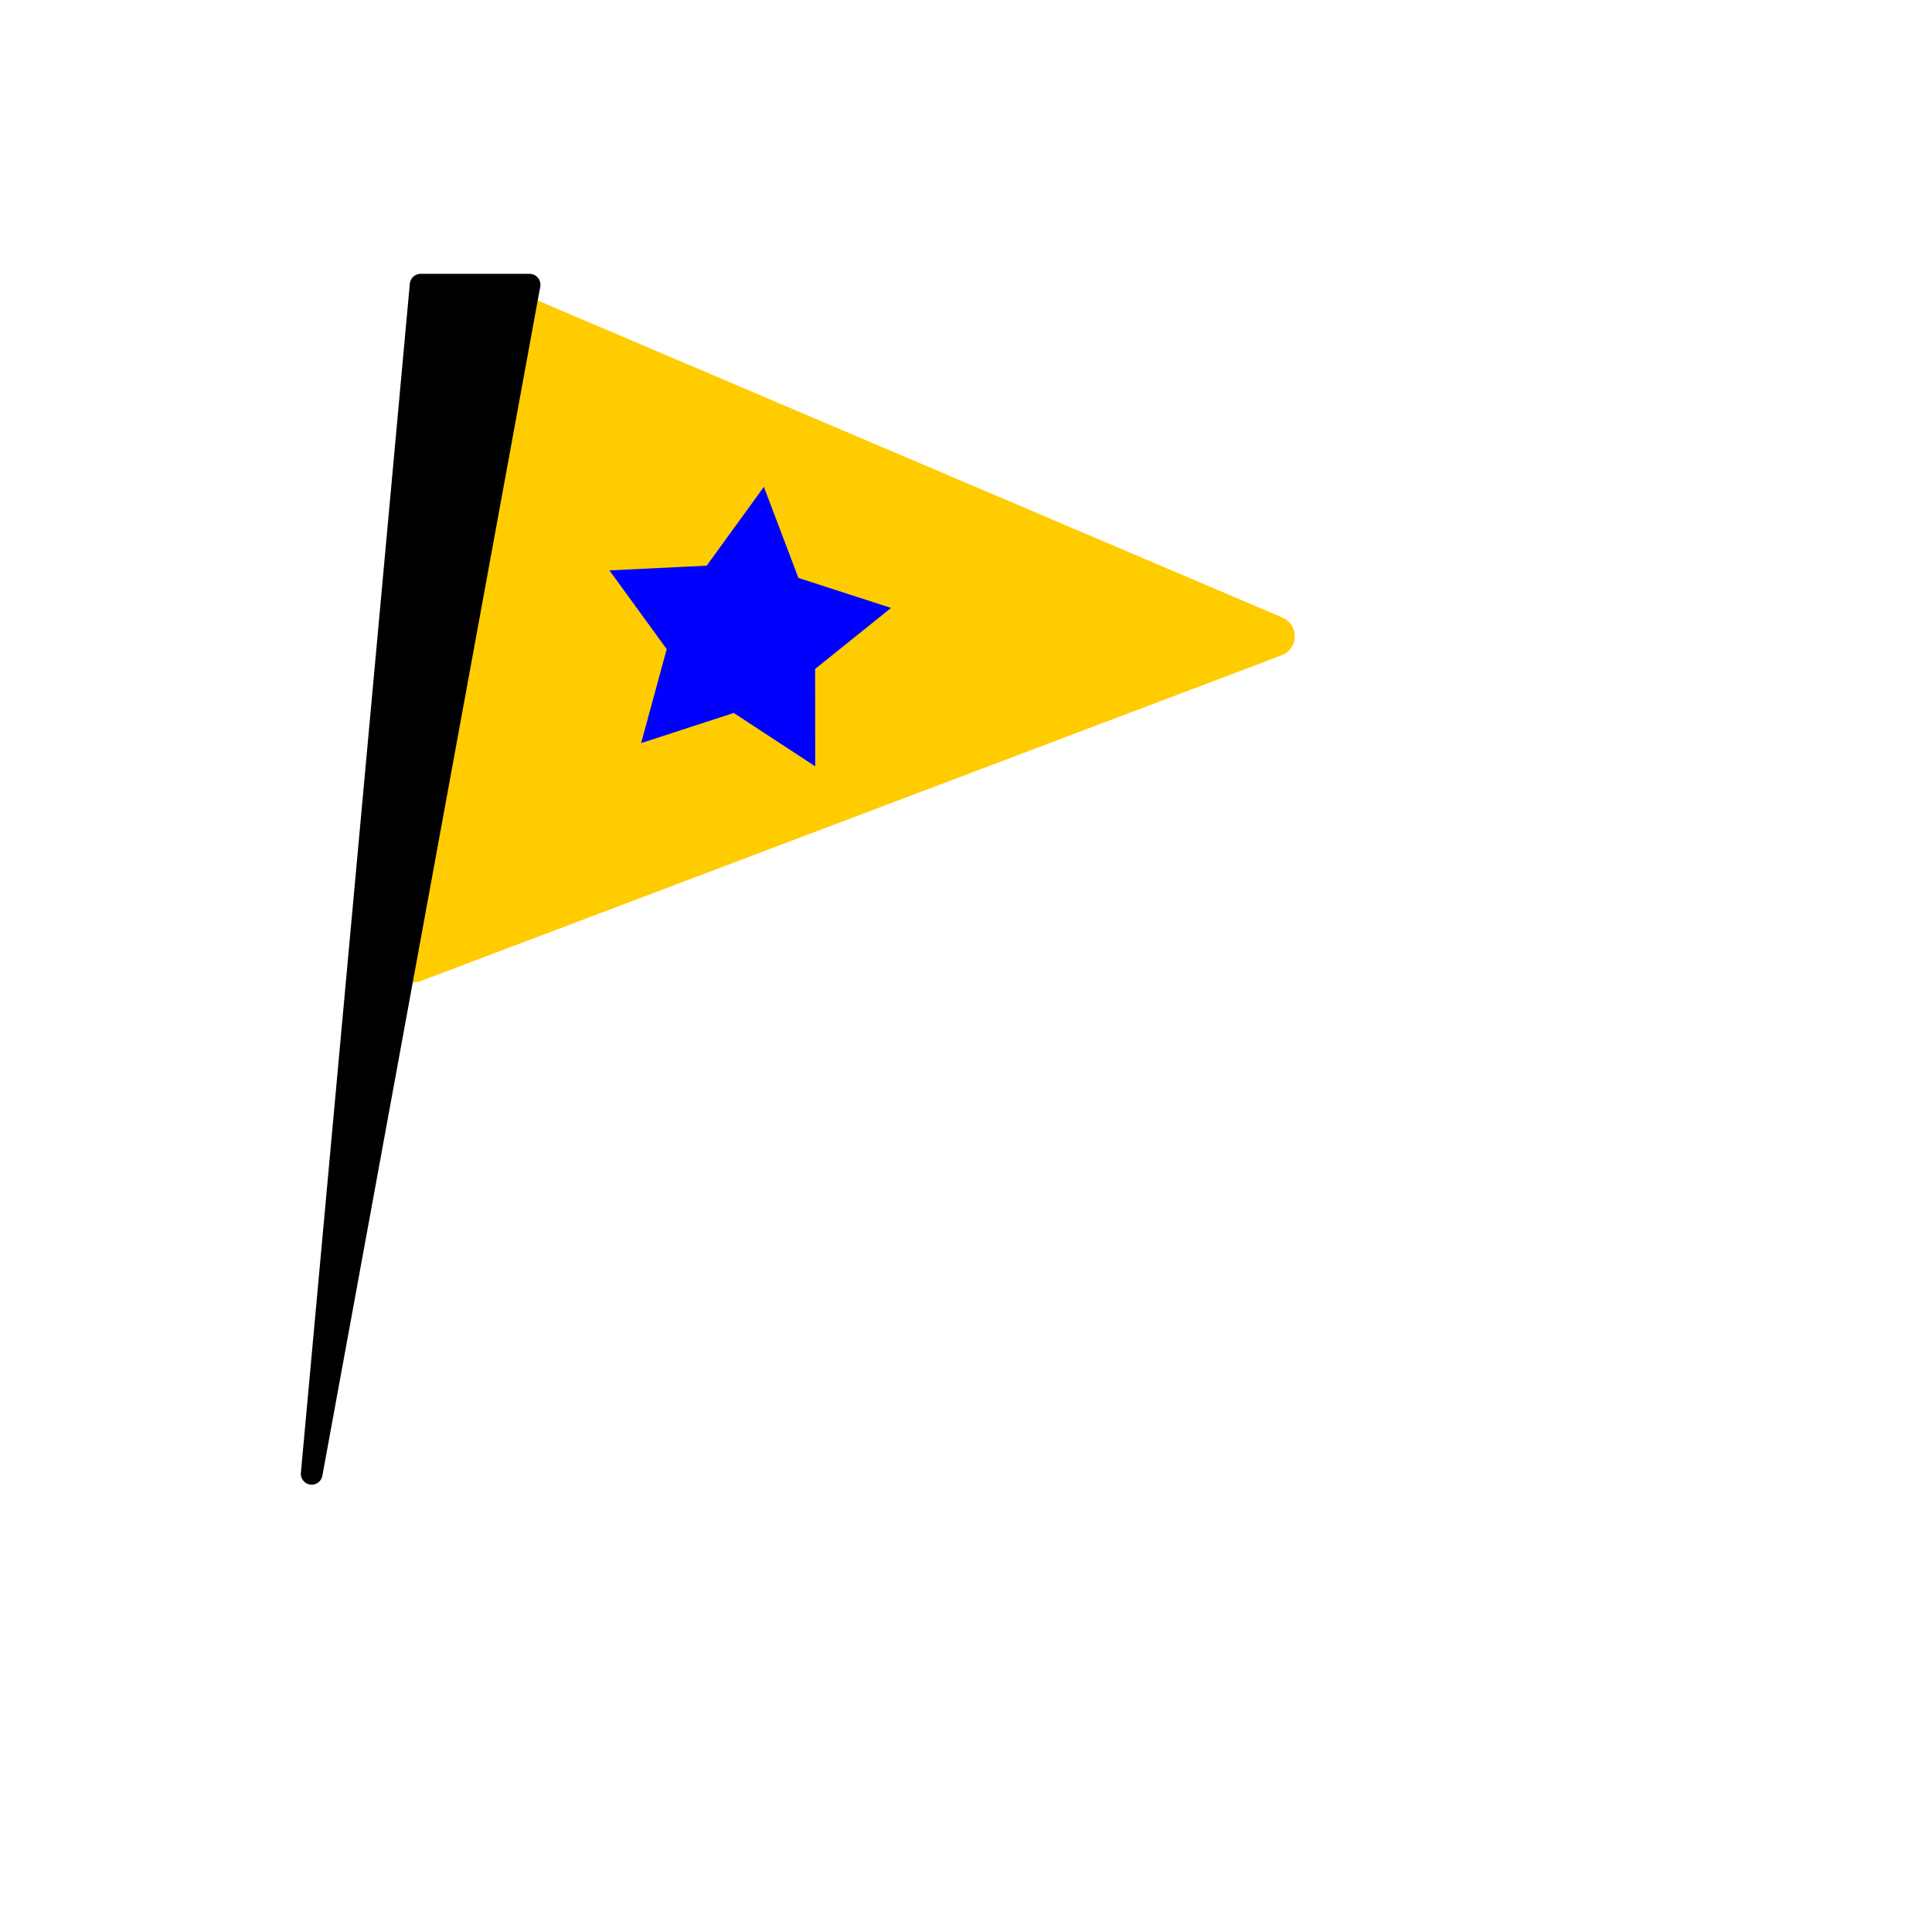
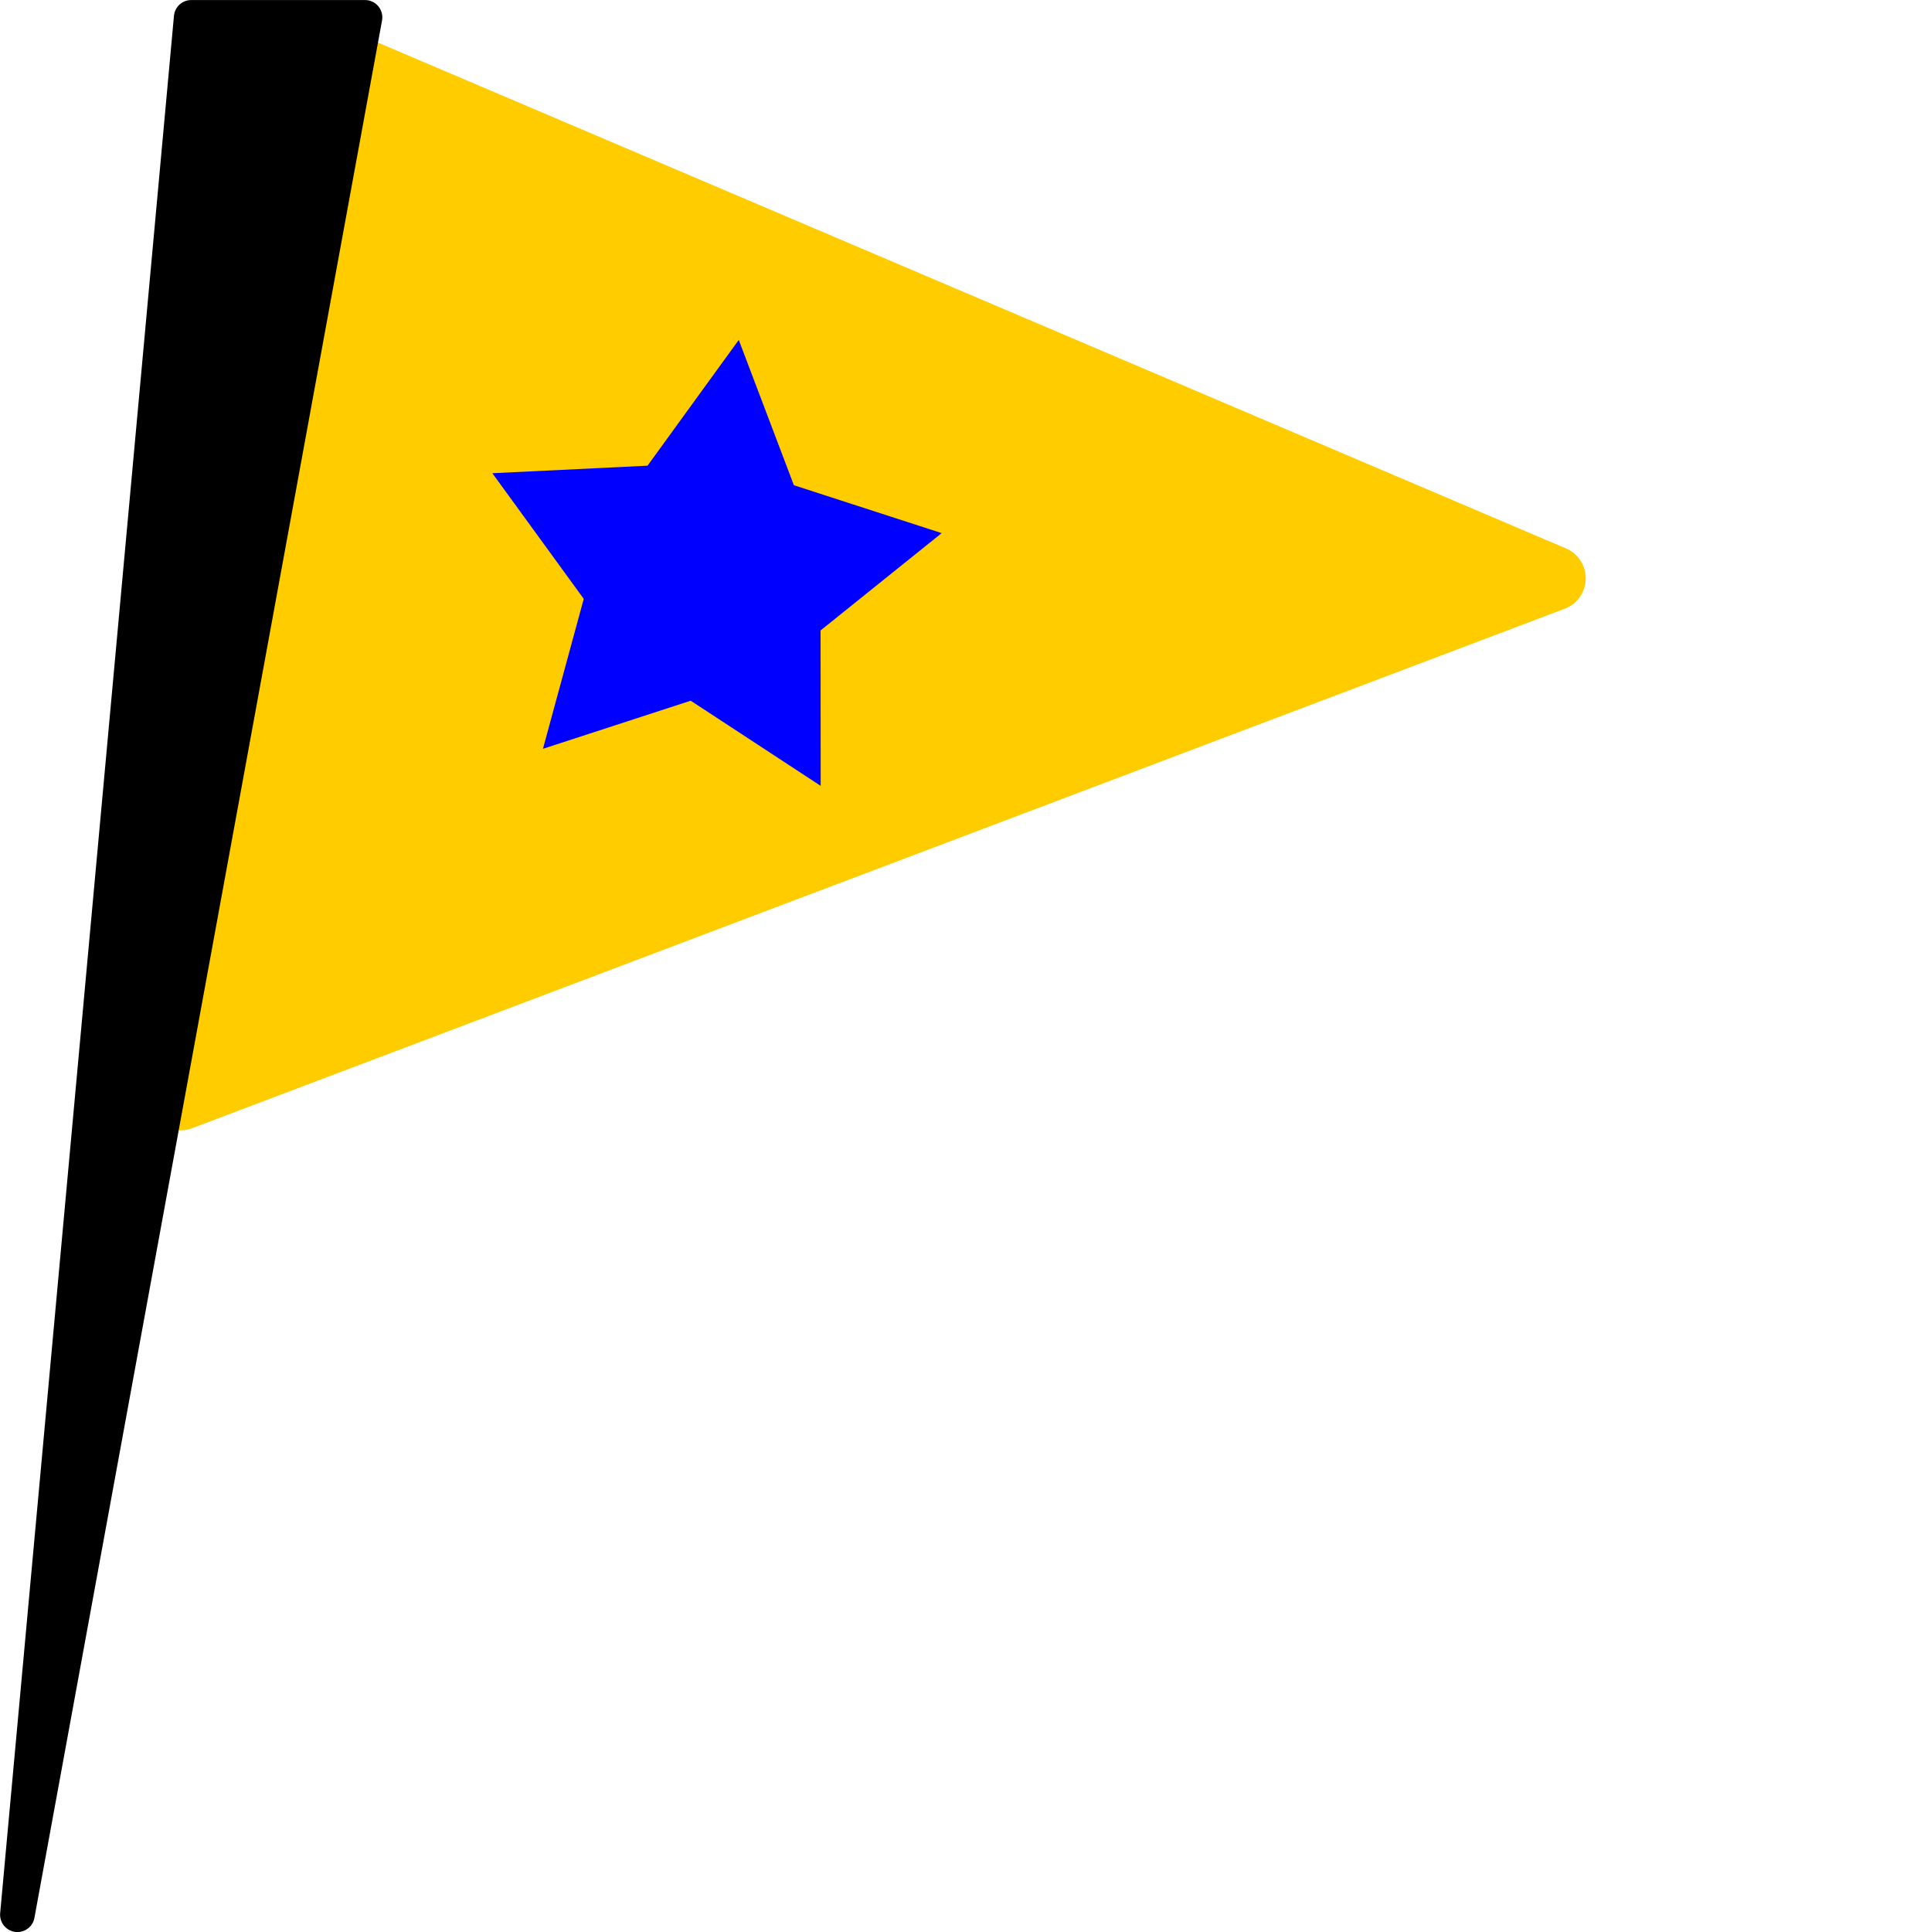
- <svg xmlns="http://www.w3.org/2000/svg" width="64" height="64" id="svg2" version="1.1">
+ <svg xmlns="http://www.w3.org/2000/svg" width="40" height="40.11" id="svg2" version="1.1">
  <defs id="defs4" />
-   <g id="layer1" transform="translate(0,-988.3622)">
-     <path style="fill:#ffcc00;stroke:#ffcc00;stroke-width:1.35;stroke-linecap:round;stroke-linejoin:round;stroke-miterlimit:4;stroke-opacity:1;stroke-dasharray:none" d="m 16.876,998.652 25.34,10.787 -28.507,10.787 3.167,-21.575" id="path3763" />
-     <path style="fill:#000000;stroke:#000000;stroke-width:0.719px;stroke-linecap:round;stroke-linejoin:round;stroke-opacity:1" d="m 10.325,1037.184 3.609,-39.391 3.609,0 z" id="path3761" />
-     <rect style="fill:none;stroke:none" id="rect3769" width="40" height="40" x="9.964" y="997.488" />
-     <path style="fill:#000080;stroke:#0000ff;stroke-width:10;stroke-linecap:square;stroke-miterlimit:90" id="path1" d="m 25.38,1023.717 3.478,-0.662 1.66,-3.127 1.704,3.103 3.487,0.612 -2.425,2.58 0.495,3.506 -3.203,-1.509 -3.181,1.554 0.445,-3.513 z" transform="matrix(0.05386211,0.3054672,-0.3054672,0.05386211,336.2178,944.8329)" />
+   <g id="layer1" transform="translate(-9.963691,-997.4326)">
+     <path style="fill:#ffcc00;stroke:#ffcc00;stroke-width:1.35;stroke-linecap:round;stroke-linejoin:round;stroke-miterlimit:4;stroke-dasharray:none;stroke-opacity:1" d="m 16.876,998.652 25.34,10.787 -28.507,10.787 3.167,-21.575" id="path3763" />
+     <path style="fill:#000000;stroke:#000000;stroke-width:0.719px;stroke-linecap:round;stroke-linejoin:round;stroke-opacity:1" d="m 10.325,1037.184 3.609,-39.391 h 3.609 z" id="path3761" />
+     <path id="rect3769" style="fill:none" d="M 9.964,997.488 H 49.964 v 40 H 9.964 Z" />
+     <path id="path1" style="fill:#000080;stroke:#0000ff;stroke-width:10;stroke-linecap:square;stroke-miterlimit:90" transform="matrix(0.05386211,0.3054672,-0.3054672,0.05386211,336.2178,944.8329)" d="m 25.38,1023.717 3.478,-0.662 1.66,-3.127 1.704,3.103 3.487,0.612 -2.425,2.58 0.495,3.506 -3.203,-1.509 -3.181,1.554 0.445,-3.513 z" />
  </g>
</svg>
